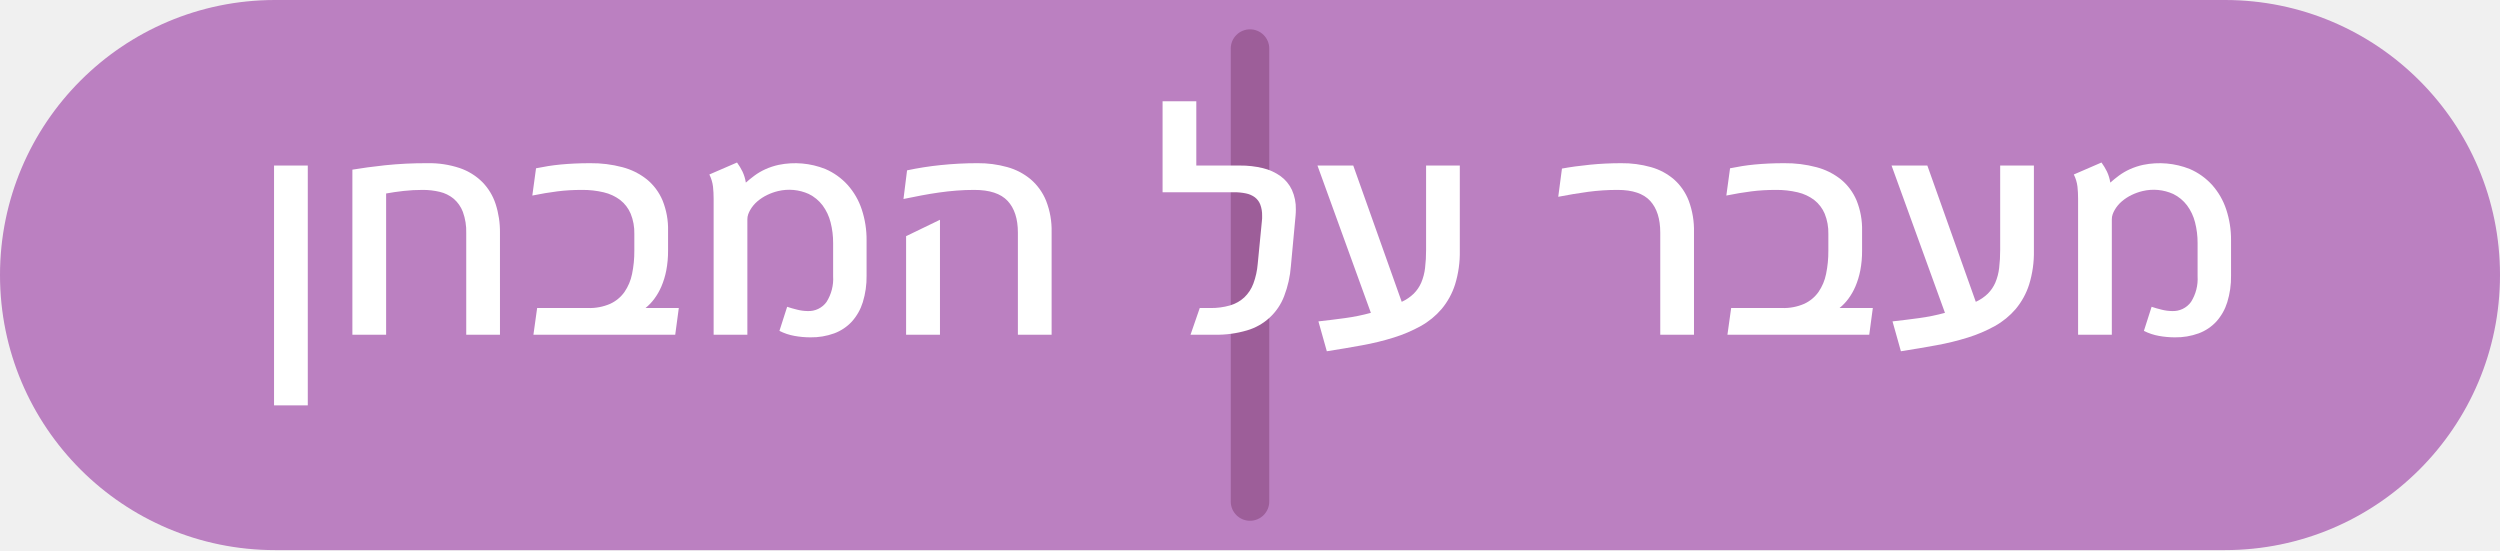
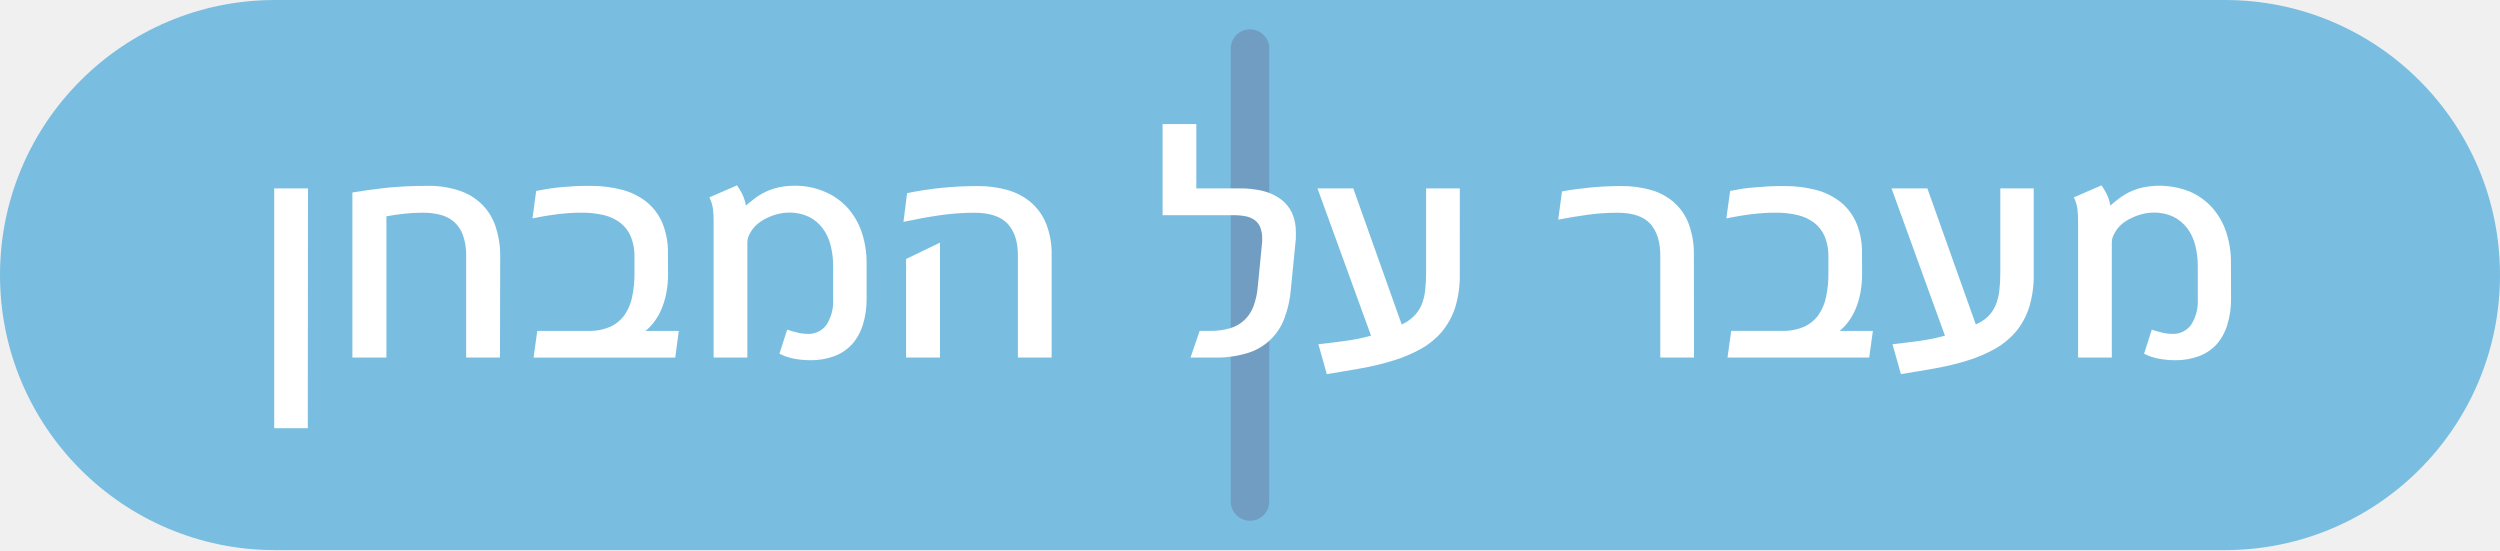
- <svg xmlns="http://www.w3.org/2000/svg" viewBox="0 0 547.031 120.369">
+ <svg xmlns="http://www.w3.org/2000/svg" viewBox="0 0 547.03 120.37">
  <defs>
-     <style>.a{fill:#bb80c1;}.b{fill:#7f3b72;opacity:0.5;}.c{fill:#fff;}</style>
+     <style>.cls-1{fill:#79bee0;}.cls-2{fill:#709dc1;}.cls-3{fill:#fff;}</style>
  </defs>
-   <rect class="a" width="547.031" height="120.369" rx="60.185" />
-   <rect class="b" x="269.303" y="6.42" width="8.426" height="107.53" rx="4.213" />
-   <path class="c" d="M67.346,88.699H59.965V36.222h7.381Z" />
-   <path class="c" d="M109.399,73.243h-7.38V51.013a12.514,12.514,0,0,0-.738-4.654,7.135,7.135,0,0,0-2.033-2.893,7.455,7.455,0,0,0-3.043-1.49,15.875,15.875,0,0,0-3.735-.422,37.421,37.421,0,0,0-4.157.225q-2.019.226-3.825.559V73.243H77.106V37.124q2.982-.51,7.14-.963a86.541,86.541,0,0,1,9.278-.453,21.007,21.007,0,0,1,7.079,1.07,12.929,12.929,0,0,1,4.94,3.059,12.342,12.342,0,0,1,2.907,4.805,19.708,19.708,0,0,1,.948,6.311Z" />
-   <path class="c" d="M146.181,54.808a22.354,22.354,0,0,1-.392,4.367,17.216,17.216,0,0,1-1.069,3.51,13.351,13.351,0,0,1-1.567,2.727,10.968,10.968,0,0,1-1.912,1.988h7.29l-.783,5.844H116.719l.813-5.844h11.146a11.3,11.3,0,0,0,4.835-.918,7.855,7.855,0,0,0,3.118-2.576,10.637,10.637,0,0,0,1.672-3.961,24.132,24.132,0,0,0,.497-5.076V51.193A11.094,11.094,0,0,0,138.002,46.765a7.529,7.529,0,0,0-2.29-2.998,9.584,9.584,0,0,0-3.614-1.686,19.855,19.855,0,0,0-4.775-.527q-1.386,0-2.711.074-1.326.076-2.636.242-1.311.164-2.666.391-1.355.226-2.832.527l.813-5.965q1.326-.27,2.651-.482c.883-.139,1.802-.256,2.756-.346s1.963-.16,3.027-.211,2.209-.076,3.435-.076a26.307,26.307,0,0,1,7.034.875,14.515,14.515,0,0,1,5.362,2.68,11.951,11.951,0,0,1,3.419,4.596,16.665,16.665,0,0,1,1.205,6.641Z" />
-   <path class="c" d="M189.619,60.29a18.794,18.794,0,0,1-.828,5.844,11.366,11.366,0,0,1-2.395,4.232,9.995,9.995,0,0,1-3.856,2.576,14.55,14.55,0,0,1-5.211.873,19.582,19.582,0,0,1-3.495-.316,11.794,11.794,0,0,1-3.283-1.1l1.688-5.271c.642.223,1.375.432,2.198.633a9.584,9.584,0,0,0,2.26.301,4.825,4.825,0,0,0,4.157-1.988,9.453,9.453,0,0,0,1.445-5.633V53.181a17.828,17.828,0,0,0-.557-4.533,10.551,10.551,0,0,0-1.747-3.705,8.455,8.455,0,0,0-3.027-2.5,10.424,10.424,0,0,0-6.718-.633,11.631,11.631,0,0,0-2.365.844,9.954,9.954,0,0,0-2.139,1.385,7.159,7.159,0,0,0-1.611,1.943,5.909,5.909,0,0,0-.422.918,3.191,3.191,0,0,0-.181,1.1V73.243h-7.381V43.482a24.809,24.809,0,0,0-.136-2.652,8.198,8.198,0,0,0-.798-2.65l6.055-2.621a14.045,14.045,0,0,1,1.19,1.975,8.834,8.834,0,0,1,.737,2.424q.875-.782,1.913-1.551a13.357,13.357,0,0,1,2.35-1.371,14.713,14.713,0,0,1,2.922-.963,17.894,17.894,0,0,1,10.197.902,14.132,14.132,0,0,1,4.91,3.51,15.207,15.207,0,0,1,3.073,5.348,20.967,20.967,0,0,1,1.054,6.777Z" />
-   <path class="c" d="M230.107,73.243h-7.381V50.892q0-4.518-2.244-6.928-2.244-2.411-7.305-2.41-1.989,0-3.901.15-1.913.149-3.811.422-1.898.27-3.826.633-1.928.36-3.946.783l.783-6.268a68.706,68.706,0,0,1,7.306-1.145,77.699,77.699,0,0,1,8.118-.422,23.405,23.405,0,0,1,6.521.859,13.712,13.712,0,0,1,5.121,2.682,12.233,12.233,0,0,1,3.359,4.684,17.67,17.67,0,0,1,1.205,6.869Zm-24.431,0h-7.411V51.675l7.411-3.584Z" />
-   <path class="c" d="M282.462,58.242a23.058,23.058,0,0,1-1.461,6.523,12.36,12.36,0,0,1-8.148,7.529,23.225,23.225,0,0,1-7.02.949h-5.332l2.019-5.844h2.26a14.948,14.948,0,0,0,4.383-.572,7.84,7.84,0,0,0,3.117-1.762,8.054,8.054,0,0,0,1.974-3.014,16.255,16.255,0,0,0,.949-4.291l.903-9.279a4.055,4.055,0,0,0,.061-.662v-.604a6.539,6.539,0,0,0-.407-2.469,3.645,3.645,0,0,0-1.189-1.582,4.963,4.963,0,0,0-1.943-.844,12.499,12.499,0,0,0-2.666-.256H254.386V22.154h7.381V36.222h9.519a20.674,20.674,0,0,1,5.062.572,10.982,10.982,0,0,1,3.871,1.762,7.866,7.866,0,0,1,2.47,2.998,9.884,9.884,0,0,1,.858,4.277q0,.331-.015.662c-.011.221-.025.451-.045.693Z" />
-   <path class="c" d="M319.425,54.837a23.633,23.633,0,0,1-1.039,7.412,15.884,15.884,0,0,1-2.938,5.361,16.589,16.589,0,0,1-4.549,3.721,31.191,31.191,0,0,1-5.889,2.516,57.201,57.201,0,0,1-6.944,1.701q-3.705.68-7.741,1.311l-1.838-6.537q2.982-.331,5.859-.723a43.332,43.332,0,0,0,5.618-1.145L288.276,36.222h7.832L306.713,66.044a9.293,9.293,0,0,0,2.636-1.793,7.78,7.78,0,0,0,1.642-2.424,11.573,11.573,0,0,0,.828-3.164,31.766,31.766,0,0,0,.226-3.977V36.222h7.381Z" />
-   <path class="c" d="M370.665,73.243h-7.38V50.892q0-4.518-2.199-6.928-2.199-2.411-7.14-2.41a48.169,48.169,0,0,0-6.462.422q-3.117.422-6.521,1.084l.813-6.176q2.801-.513,6.146-.844,3.343-.331,6.808-.332a23.215,23.215,0,0,1,6.522.859,13.179,13.179,0,0,1,5.03,2.682,11.987,11.987,0,0,1,3.238,4.684,18.497,18.497,0,0,1,1.145,6.869Z" />
-   <path class="c" d="M407.447,54.808a22.354,22.354,0,0,1-.392,4.367,17.217,17.217,0,0,1-1.069,3.51,13.351,13.351,0,0,1-1.567,2.727,10.967,10.967,0,0,1-1.912,1.988h7.29l-.783,5.844H377.985l.813-5.844h11.146a11.3,11.3,0,0,0,4.835-.918,7.855,7.855,0,0,0,3.118-2.576,10.637,10.637,0,0,0,1.672-3.961,24.132,24.132,0,0,0,.497-5.076V51.193a11.094,11.094,0,0,0-.798-4.428,7.529,7.529,0,0,0-2.29-2.998,9.584,9.584,0,0,0-3.614-1.686,19.855,19.855,0,0,0-4.775-.527q-1.386,0-2.711.074-1.326.076-2.636.242-1.311.164-2.666.391-1.355.226-2.832.527l.813-5.965q1.326-.27,2.651-.482c.883-.139,1.802-.256,2.756-.346s1.963-.16,3.027-.211,2.209-.076,3.435-.076a26.307,26.307,0,0,1,7.034.875,14.515,14.515,0,0,1,5.362,2.68,11.951,11.951,0,0,1,3.419,4.596,16.665,16.665,0,0,1,1.205,6.641Z" />
-   <path class="c" d="M445.042,54.837a23.633,23.633,0,0,1-1.039,7.412,15.884,15.884,0,0,1-2.938,5.361,16.589,16.589,0,0,1-4.549,3.721A31.191,31.191,0,0,1,430.628,73.847a57.201,57.201,0,0,1-6.944,1.701q-3.705.68-7.741,1.311l-1.838-6.537q2.982-.331,5.859-.723a43.332,43.332,0,0,0,5.618-1.145L413.894,36.222h7.832l10.604,29.822a9.293,9.293,0,0,0,2.636-1.793,7.78,7.78,0,0,0,1.642-2.424,11.573,11.573,0,0,0,.828-3.164,31.766,31.766,0,0,0,.226-3.977V36.222h7.381Z" />
-   <path class="c" d="M488.18,60.29a18.794,18.794,0,0,1-.828,5.844,11.366,11.366,0,0,1-2.395,4.232,9.995,9.995,0,0,1-3.856,2.576,14.55,14.55,0,0,1-5.211.873,19.582,19.582,0,0,1-3.495-.316,11.794,11.794,0,0,1-3.283-1.1l1.688-5.271c.642.223,1.375.432,2.198.633a9.584,9.584,0,0,0,2.26.301,4.825,4.825,0,0,0,4.157-1.988,9.453,9.453,0,0,0,1.445-5.633V53.181a17.828,17.828,0,0,0-.557-4.533,10.551,10.551,0,0,0-1.747-3.705,8.455,8.455,0,0,0-3.027-2.5,10.424,10.424,0,0,0-6.718-.633,11.631,11.631,0,0,0-2.365.844,9.954,9.954,0,0,0-2.139,1.385,7.159,7.159,0,0,0-1.611,1.943,5.909,5.909,0,0,0-.422.918,3.191,3.191,0,0,0-.181,1.1V73.243H454.712V43.482a24.809,24.809,0,0,0-.136-2.652,8.199,8.199,0,0,0-.798-2.65l6.055-2.621a14.045,14.045,0,0,1,1.19,1.975,8.834,8.834,0,0,1,.737,2.424q.875-.782,1.913-1.551a13.357,13.357,0,0,1,2.35-1.371,14.713,14.713,0,0,1,2.922-.963,17.894,17.894,0,0,1,10.197.902,14.132,14.132,0,0,1,4.91,3.51,15.207,15.207,0,0,1,3.073,5.348,20.967,20.967,0,0,1,1.054,6.777Z" />
+   <g id="Layer_4" data-name="Layer 4">
+     <rect class="cls-1" width="547.03" height="120.37" rx="60.18" />
+     <rect class="cls-2" x="269.3" y="6.42" width="8.43" height="107.53" rx="4.21" />
+     <path class="cls-3" d="M67.35,93.7H60V41.22h7.39Z" />
+     <path class="cls-3" d="M109.4,78.24H102V56a12.51,12.51,0,0,0-.74-4.65,7.08,7.08,0,0,0-2-2.89,7.38,7.38,0,0,0-3-1.49,15.33,15.33,0,0,0-3.73-.43,37.55,37.55,0,0,0-4.16.23c-1.34.15-2.62.34-3.82.56v30.9H77.11V42.12q3-.51,7.14-1a86.67,86.67,0,0,1,9.27-.45,21.09,21.09,0,0,1,7.08,1.07,12.79,12.79,0,0,1,4.94,3.06,12.21,12.21,0,0,1,2.91,4.8,19.77,19.77,0,0,1,1,6.31Z" />
+     <path class="cls-3" d="M146.18,59.81a22.29,22.29,0,0,1-.39,4.36,17.06,17.06,0,0,1-1.07,3.51,12.76,12.76,0,0,1-1.57,2.73,11,11,0,0,1-1.91,2h7.29l-.78,5.84h-31l.81-5.84h11.15a11.28,11.28,0,0,0,4.83-.92,7.81,7.81,0,0,0,3.12-2.57,10.73,10.73,0,0,0,1.67-4,24.07,24.07,0,0,0,.5-5.07V56.19a11.17,11.17,0,0,0-.8-4.43,7.43,7.43,0,0,0-2.29-3,9.57,9.57,0,0,0-3.61-1.69,20,20,0,0,0-4.78-.53c-.92,0-1.82,0-2.71.08s-1.76.13-2.63.24-1.77.24-2.67.39-1.85.33-2.83.53l.81-6c.88-.18,1.77-.34,2.65-.48s1.8-.25,2.76-.34,2-.16,3-.22,2.2-.07,3.43-.07a26.32,26.32,0,0,1,7,.87,14.73,14.73,0,0,1,5.37,2.68,12.11,12.11,0,0,1,3.42,4.6,16.72,16.72,0,0,1,1.2,6.64Z" />
+     <path class="cls-3" d="M189.62,65.29a18.79,18.79,0,0,1-.83,5.84,11.45,11.45,0,0,1-2.39,4.24,10,10,0,0,1-3.86,2.57,14.59,14.59,0,0,1-5.21.88,19.73,19.73,0,0,1-3.5-.32,12,12,0,0,1-3.28-1.1l1.69-5.27c.64.22,1.37.43,2.2.63a9.57,9.57,0,0,0,2.26.3,4.81,4.81,0,0,0,4.15-2,9.39,9.39,0,0,0,1.45-5.63V58.18a17.85,17.85,0,0,0-.56-4.53A10.59,10.59,0,0,0,180,49.94a8.59,8.59,0,0,0-3-2.5,9.86,9.86,0,0,0-4.43-.92,10,10,0,0,0-2.29.29,12,12,0,0,0-2.37.84A10,10,0,0,0,165.75,49,7.19,7.19,0,0,0,164.13,51a6,6,0,0,0-.42.92,3.21,3.21,0,0,0-.18,1.1V78.24h-7.38V48.48a25,25,0,0,0-.13-2.65,8.23,8.23,0,0,0-.8-2.65l6.05-2.62a14,14,0,0,1,1.19,2A8.82,8.82,0,0,1,163.2,45a23.78,23.78,0,0,1,1.91-1.55A13.71,13.71,0,0,1,167.46,42a14.93,14.93,0,0,1,2.92-1,16.66,16.66,0,0,1,3.61-.36A16.34,16.34,0,0,1,180.58,42a14.22,14.22,0,0,1,4.91,3.51,15.29,15.29,0,0,1,3.08,5.35,21,21,0,0,1,1.05,6.78Z" />
+     <path class="cls-3" d="M230.11,78.24h-7.38V55.89q0-4.52-2.25-6.93c-1.49-1.6-3.93-2.41-7.3-2.41q-2,0-3.9.15c-1.28.1-2.55.24-3.82.43s-2.54.39-3.82.63-2.6.5-3.95.78l.79-6.27a67.68,67.68,0,0,1,7.3-1.14,77.57,77.57,0,0,1,8.12-.42,23.49,23.49,0,0,1,6.52.86,13.55,13.55,0,0,1,5.12,2.68,12.09,12.09,0,0,1,3.36,4.68,17.73,17.73,0,0,1,1.21,6.87Zm-24.43,0h-7.42V56.67l7.42-3.58Z" />
+     <path class="cls-3" d="M282.46,63.24A23,23,0,0,1,281,69.76a12.37,12.37,0,0,1-8.15,7.53,23,23,0,0,1-7,.95H260.5l2-5.84h2.26a14.92,14.92,0,0,0,4.38-.57,7.82,7.82,0,0,0,3.12-1.76,8.13,8.13,0,0,0,2-3,16.19,16.19,0,0,0,.95-4.29l.91-9.28a4,4,0,0,0,.06-.66v-.6a6.54,6.54,0,0,0-.41-2.47,3.61,3.61,0,0,0-1.19-1.58,4.86,4.86,0,0,0-1.94-.85,12.63,12.63,0,0,0-2.67-.25H254.39V27.15h7.38V41.22h9.52a20.77,20.77,0,0,1,5.06.57,10.93,10.93,0,0,1,3.87,1.77,7.88,7.88,0,0,1,2.47,3,9.93,9.93,0,0,1,.86,4.28c0,.22,0,.44,0,.66s0,.45,0,.7Z" />
+     <path class="cls-3" d="M319.42,59.84a23.72,23.72,0,0,1-1,7.41,16.11,16.11,0,0,1-2.94,5.36,16.5,16.5,0,0,1-4.55,3.72A31.26,31.26,0,0,1,305,78.85a57.29,57.29,0,0,1-6.94,1.7q-3.7.67-7.74,1.31l-1.84-6.54q3-.33,5.86-.72A41.62,41.62,0,0,0,300,73.45L288.28,41.22h7.83L306.71,71a9.2,9.2,0,0,0,2.64-1.79A7.79,7.79,0,0,0,311,66.83a11.67,11.67,0,0,0,.83-3.17,31.83,31.83,0,0,0,.22-4V41.22h7.38Z" />
+     <path class="cls-3" d="M370.67,78.24h-7.38V55.89c0-3-.74-5.32-2.2-6.93s-3.85-2.41-7.14-2.41a46.87,46.87,0,0,0-6.47.43c-2.07.28-4.25.64-6.52,1.08l.82-6.18q2.79-.51,6.14-.84t6.81-.33a23.28,23.28,0,0,1,6.52.86,13,13,0,0,1,5,2.68,11.84,11.84,0,0,1,3.24,4.68,18.56,18.56,0,0,1,1.15,6.87Z" />
+     <path class="cls-3" d="M407.45,59.81a22.29,22.29,0,0,1-.39,4.36A17.7,17.7,0,0,1,406,67.68a13.67,13.67,0,0,1-1.57,2.73,11,11,0,0,1-1.91,2h7.29L409,78.24H378l.81-5.84h11.14a11.35,11.35,0,0,0,4.84-.92,7.88,7.88,0,0,0,3.12-2.57,10.73,10.73,0,0,0,1.67-4,24.07,24.07,0,0,0,.5-5.07V56.19a11.17,11.17,0,0,0-.8-4.43,7.52,7.52,0,0,0-2.29-3,9.62,9.62,0,0,0-3.62-1.69,19.83,19.83,0,0,0-4.77-.53c-.92,0-1.83,0-2.71.08s-1.76.13-2.64.24-1.76.24-2.66.39-1.85.33-2.84.53l.82-6c.88-.18,1.77-.34,2.65-.48S383,41.09,384,41s2-.16,3-.22,2.21-.07,3.44-.07a26.38,26.38,0,0,1,7,.87,14.61,14.61,0,0,1,5.36,2.68,11.9,11.9,0,0,1,3.42,4.6,16.54,16.54,0,0,1,1.21,6.64Z" />
+     <path class="cls-3" d="M445,59.84a23.41,23.41,0,0,1-1,7.41,15.92,15.92,0,0,1-2.93,5.36,16.64,16.64,0,0,1-4.55,3.72,31.26,31.26,0,0,1-5.89,2.52,57.46,57.46,0,0,1-6.95,1.7q-3.71.67-7.74,1.31l-1.84-6.54c2-.22,3.95-.46,5.86-.72a41.76,41.76,0,0,0,5.62-1.15L413.89,41.22h7.84L432.33,71A9.49,9.49,0,0,0,435,69.25a7.79,7.79,0,0,0,1.64-2.42,11.67,11.67,0,0,0,.83-3.17,31.83,31.83,0,0,0,.22-4V41.22H445Z" />
+     <path class="cls-3" d="M488.18,65.29a18.79,18.79,0,0,1-.83,5.84A11.45,11.45,0,0,1,485,75.37a10,10,0,0,1-3.86,2.57,14.59,14.59,0,0,1-5.21.88,19.73,19.73,0,0,1-3.5-.32,12,12,0,0,1-3.28-1.1l1.69-5.27c.64.22,1.37.43,2.2.63a9.57,9.57,0,0,0,2.26.3,4.81,4.81,0,0,0,4.15-2,9.39,9.39,0,0,0,1.45-5.63V58.18a17.85,17.85,0,0,0-.56-4.53,10.59,10.59,0,0,0-1.74-3.71,8.59,8.59,0,0,0-3-2.5,9.86,9.86,0,0,0-4.43-.92,10,10,0,0,0-2.29.29,11.68,11.68,0,0,0-2.36.84A9.83,9.83,0,0,0,464.31,49,7,7,0,0,0,462.7,51a5.18,5.18,0,0,0-.43.92,3.21,3.21,0,0,0-.18,1.1V78.24h-7.38V48.48a25,25,0,0,0-.13-2.65,8.23,8.23,0,0,0-.8-2.65l6.05-2.62a13.07,13.07,0,0,1,1.19,2,8.82,8.82,0,0,1,.74,2.43,23.78,23.78,0,0,1,1.91-1.55A13.71,13.71,0,0,1,466,42a14.81,14.81,0,0,1,2.93-1,18,18,0,0,1,10.19.9,14.22,14.22,0,0,1,4.91,3.51,15.29,15.29,0,0,1,3.08,5.35,21,21,0,0,1,1.05,6.78Z" />
+   </g>
</svg>
